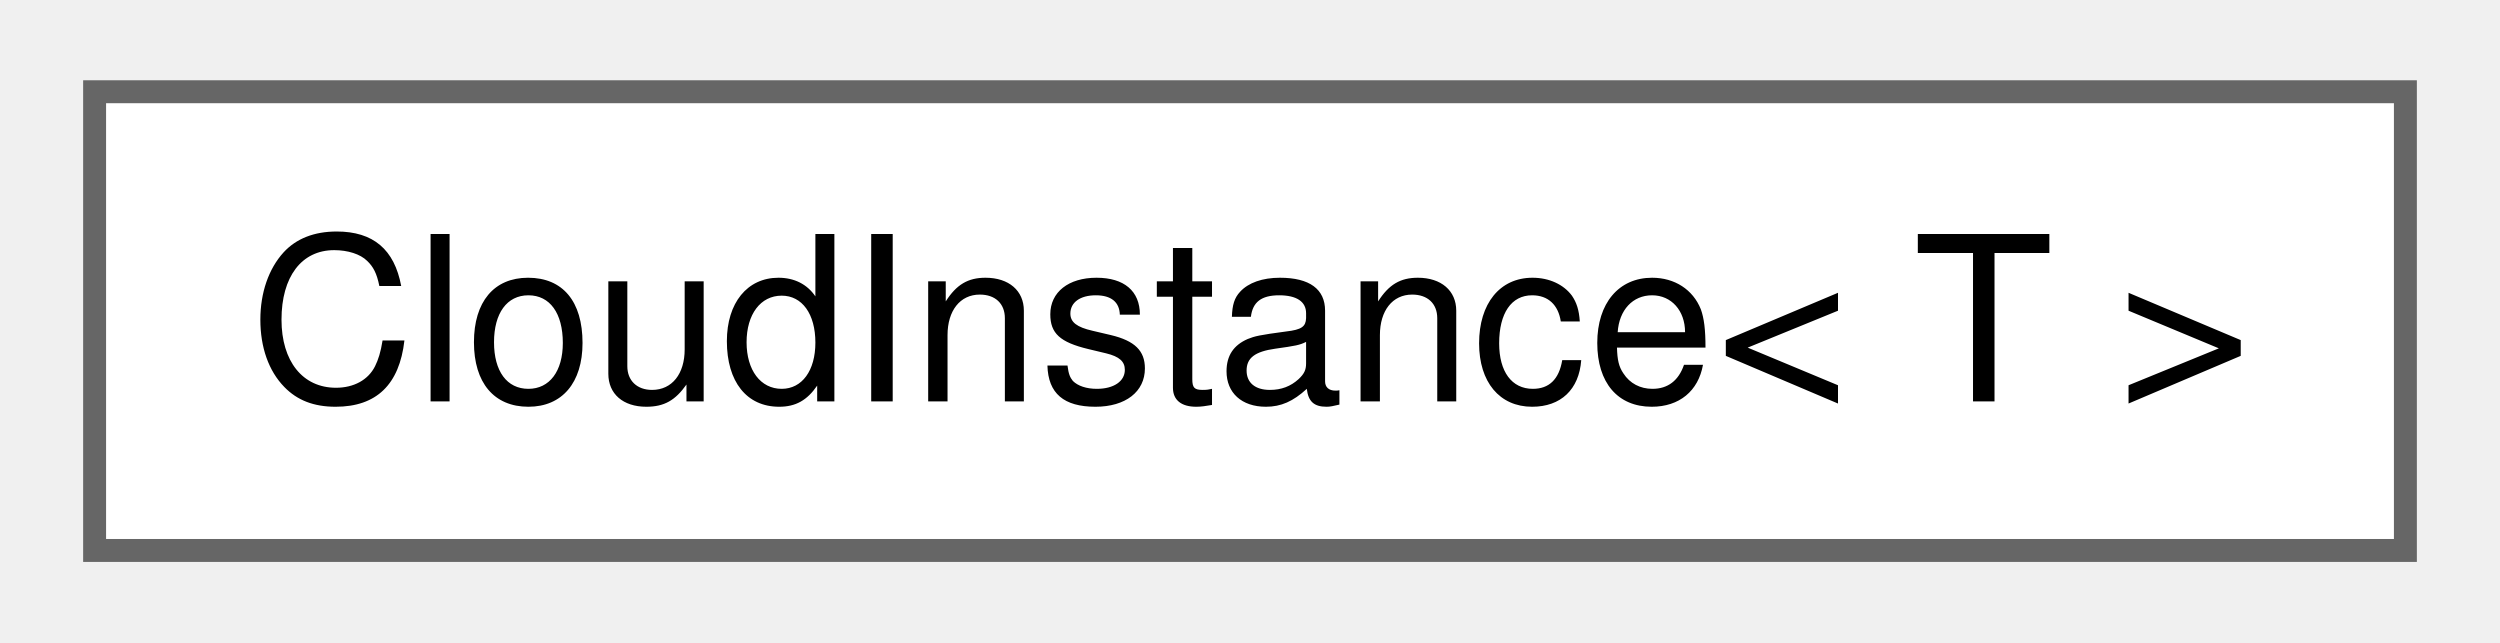
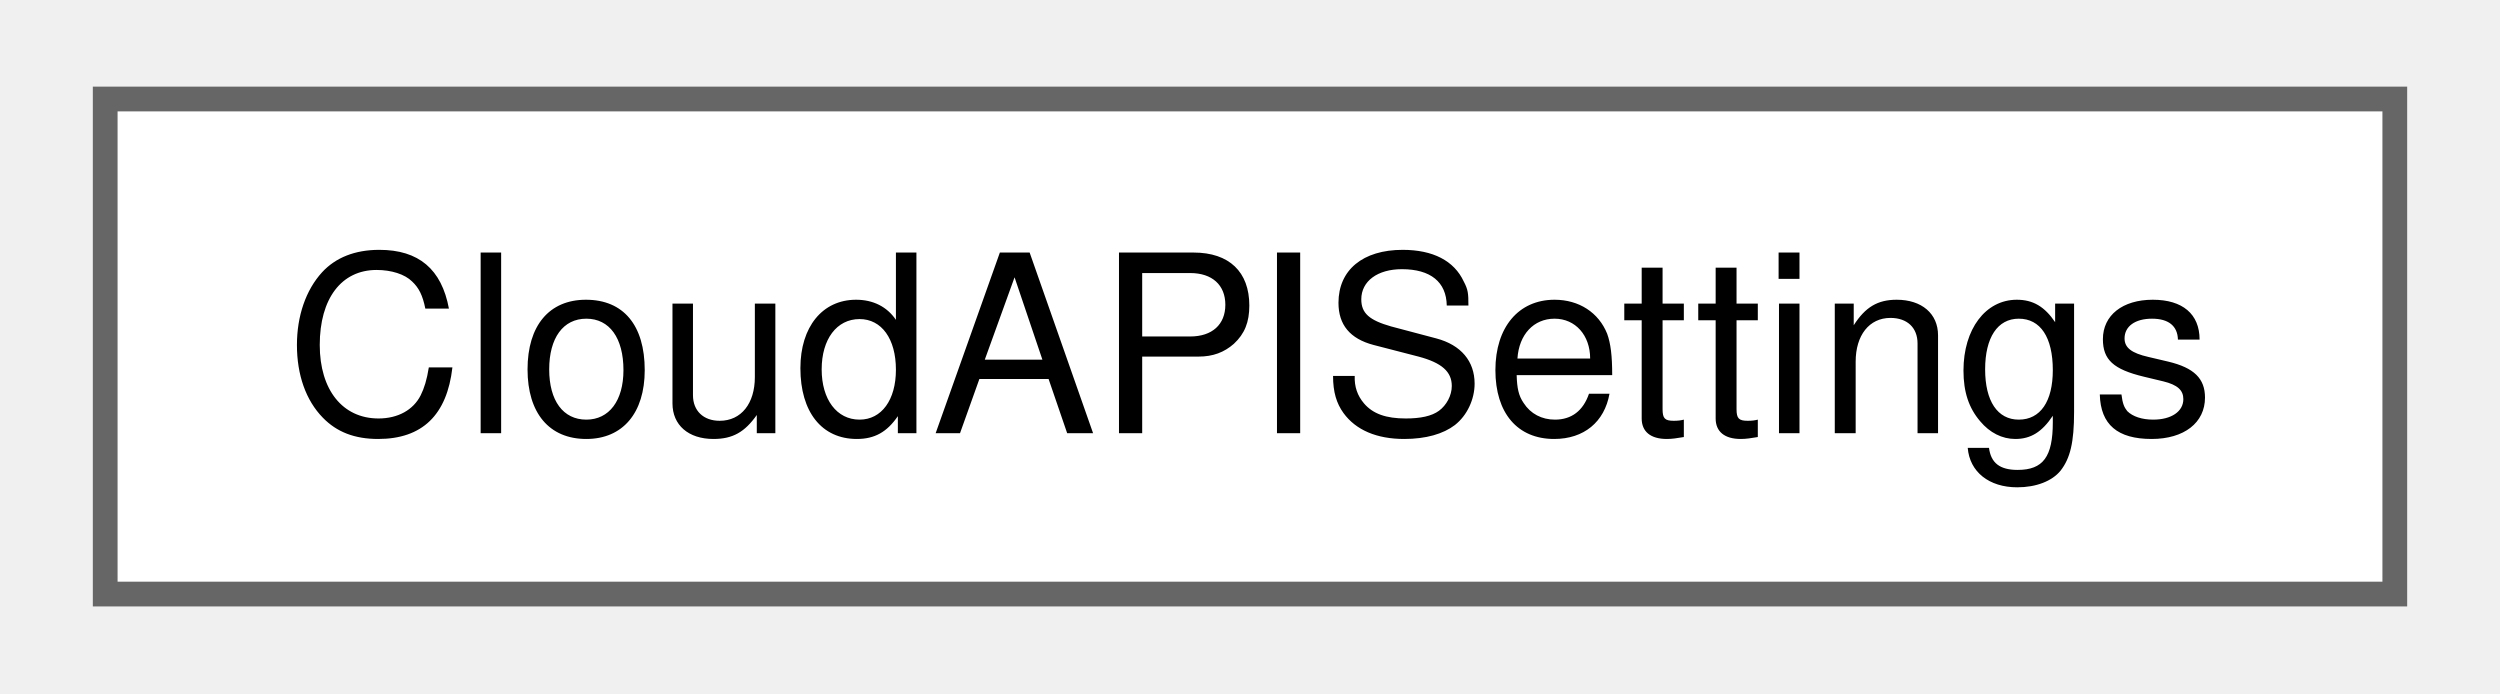
- <svg xmlns="http://www.w3.org/2000/svg" xmlns:xlink="http://www.w3.org/1999/xlink" width="109pt" height="28pt" viewBox="0.00 0.00 108.75 28.00">
+ <svg xmlns="http://www.w3.org/2000/svg" xmlns:xlink="http://www.w3.org/1999/xlink" width="101pt" height="28pt" viewBox="0.00 0.00 100.50 28.00">
  <g id="graph0" class="graph" transform="scale(1 1) rotate(0) translate(4 24)">
    <g id="Node000000" class="node">
      <g id="a_Node000000">
-         <a xlink:href="class_hoco_1_1_cloud_1_1_cloud_instance.html" target="_top" xlink:title="The Core Logic for interacting with the MongoDb Cloud Database.">
-           <polygon fill="white" stroke="#666666" points="100.75,-20 0,-20 0,0 100.75,0 100.75,-20" />
-           <text text-anchor="middle" x="50.38" y="-6.5" font-family="Helvetica,sans-Serif" font-size="10.00">CloudInstance&lt; T &gt;</text>
+         <a xlink:href="class_hoco_1_1_cloud_1_1_cloud_a_p_i_settings.html" target="_top" xlink:title=" ">
+           <polygon fill="white" stroke="#666666" points="92.5,-20 0,-20 0,0 92.5,0 92.5,-20" />
+           <text text-anchor="middle" x="46.25" y="-6.5" font-family="Helvetica,sans-Serif" font-size="10.00">CloudAPISettings</text>
        </a>
      </g>
    </g>
  </g>
</svg>
